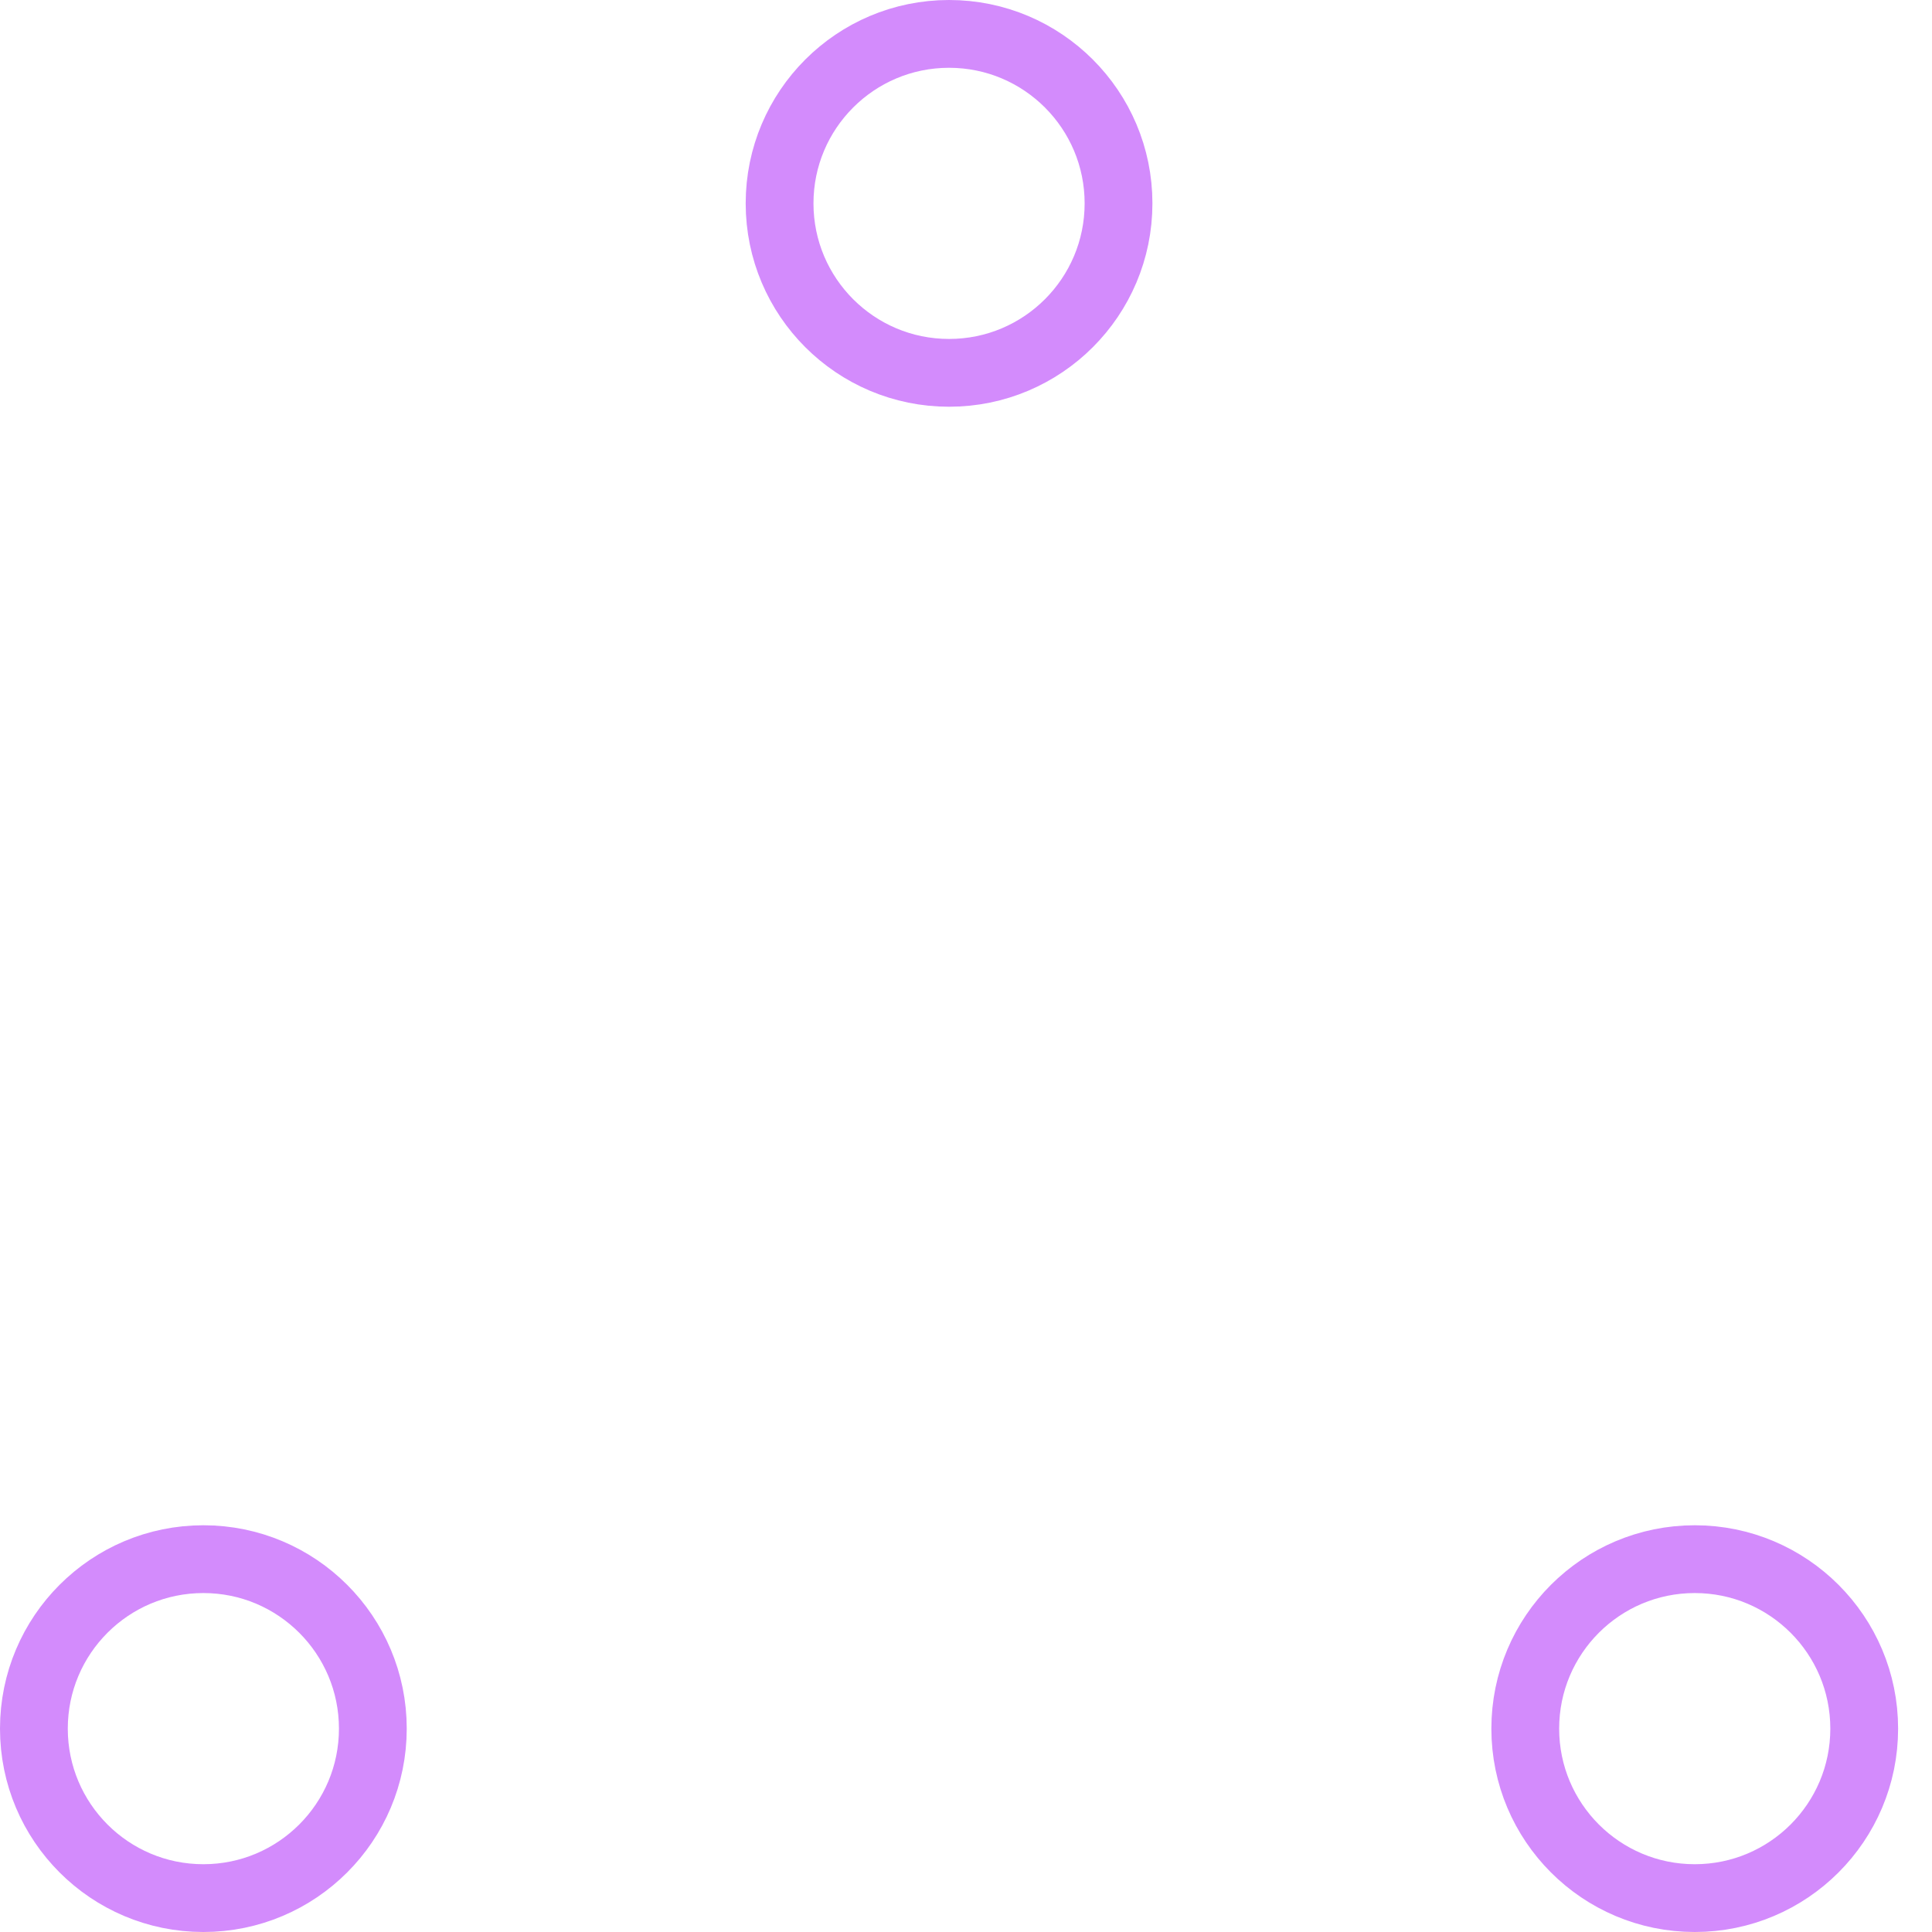
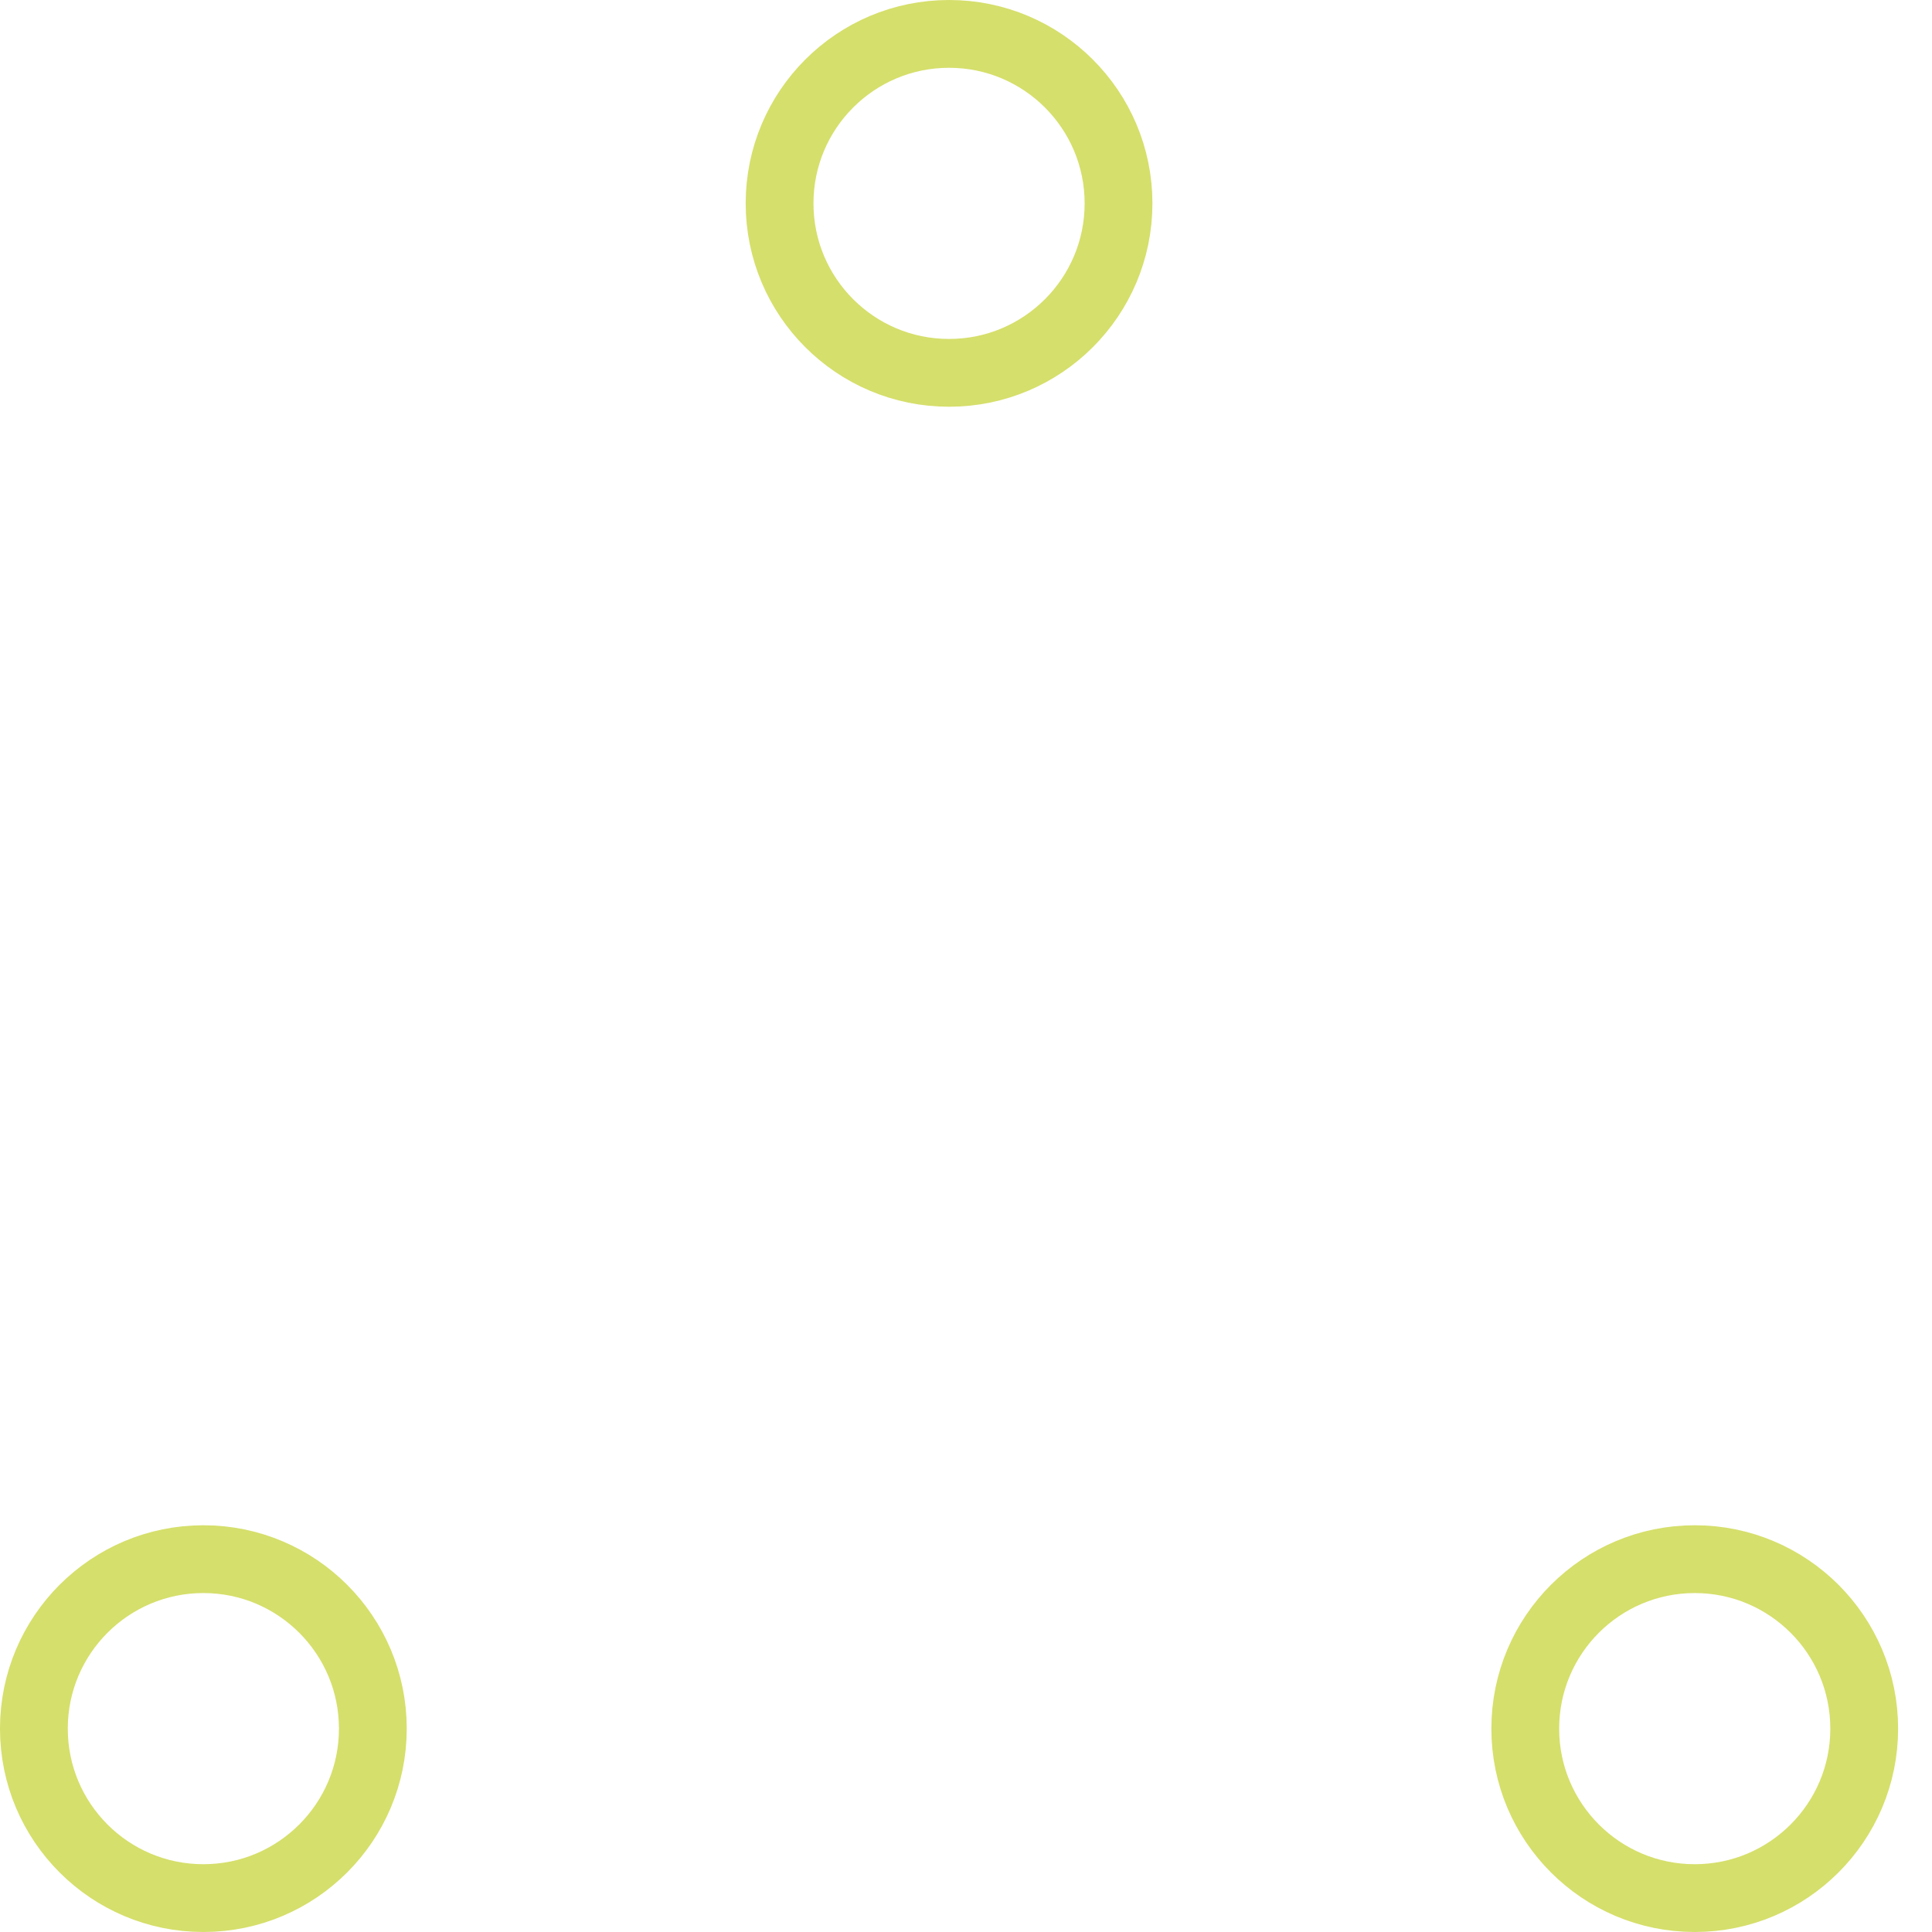
- <svg xmlns="http://www.w3.org/2000/svg" width="80" height="80" viewBox="0 0 57 57" stroke="#d38bfc">
+ <svg xmlns="http://www.w3.org/2000/svg" width="80" height="80" viewBox="0 0 57 57" stroke="#d5df6b">
  <g fill="none" fill-rule="evenodd">
    <g transform="translate(1 1)" stroke-width="2">
      <circle cx="5" cy="50" r="5">
        <animate attributeName="cy" begin="0s" dur="2.2s" values="50;5;50;50" calcMode="linear" repeatCount="indefinite" />
        <animate attributeName="cx" begin="0s" dur="2.2s" values="5;27;49;5" calcMode="linear" repeatCount="indefinite" />
      </circle>
      <circle cx="27" cy="5" r="5">
        <animate attributeName="cy" begin="0s" dur="2.2s" from="5" to="5" values="5;50;50;5" calcMode="linear" repeatCount="indefinite" />
        <animate attributeName="cx" begin="0s" dur="2.2s" from="27" to="27" values="27;49;5;27" calcMode="linear" repeatCount="indefinite" />
      </circle>
      <circle cx="49" cy="50" r="5">
        <animate attributeName="cy" begin="0s" dur="2.2s" values="50;50;5;50" calcMode="linear" repeatCount="indefinite" />
        <animate attributeName="cx" from="49" to="49" begin="0s" dur="2.2s" values="49;5;27;49" calcMode="linear" repeatCount="indefinite" />
      </circle>
    </g>
  </g>
</svg>
